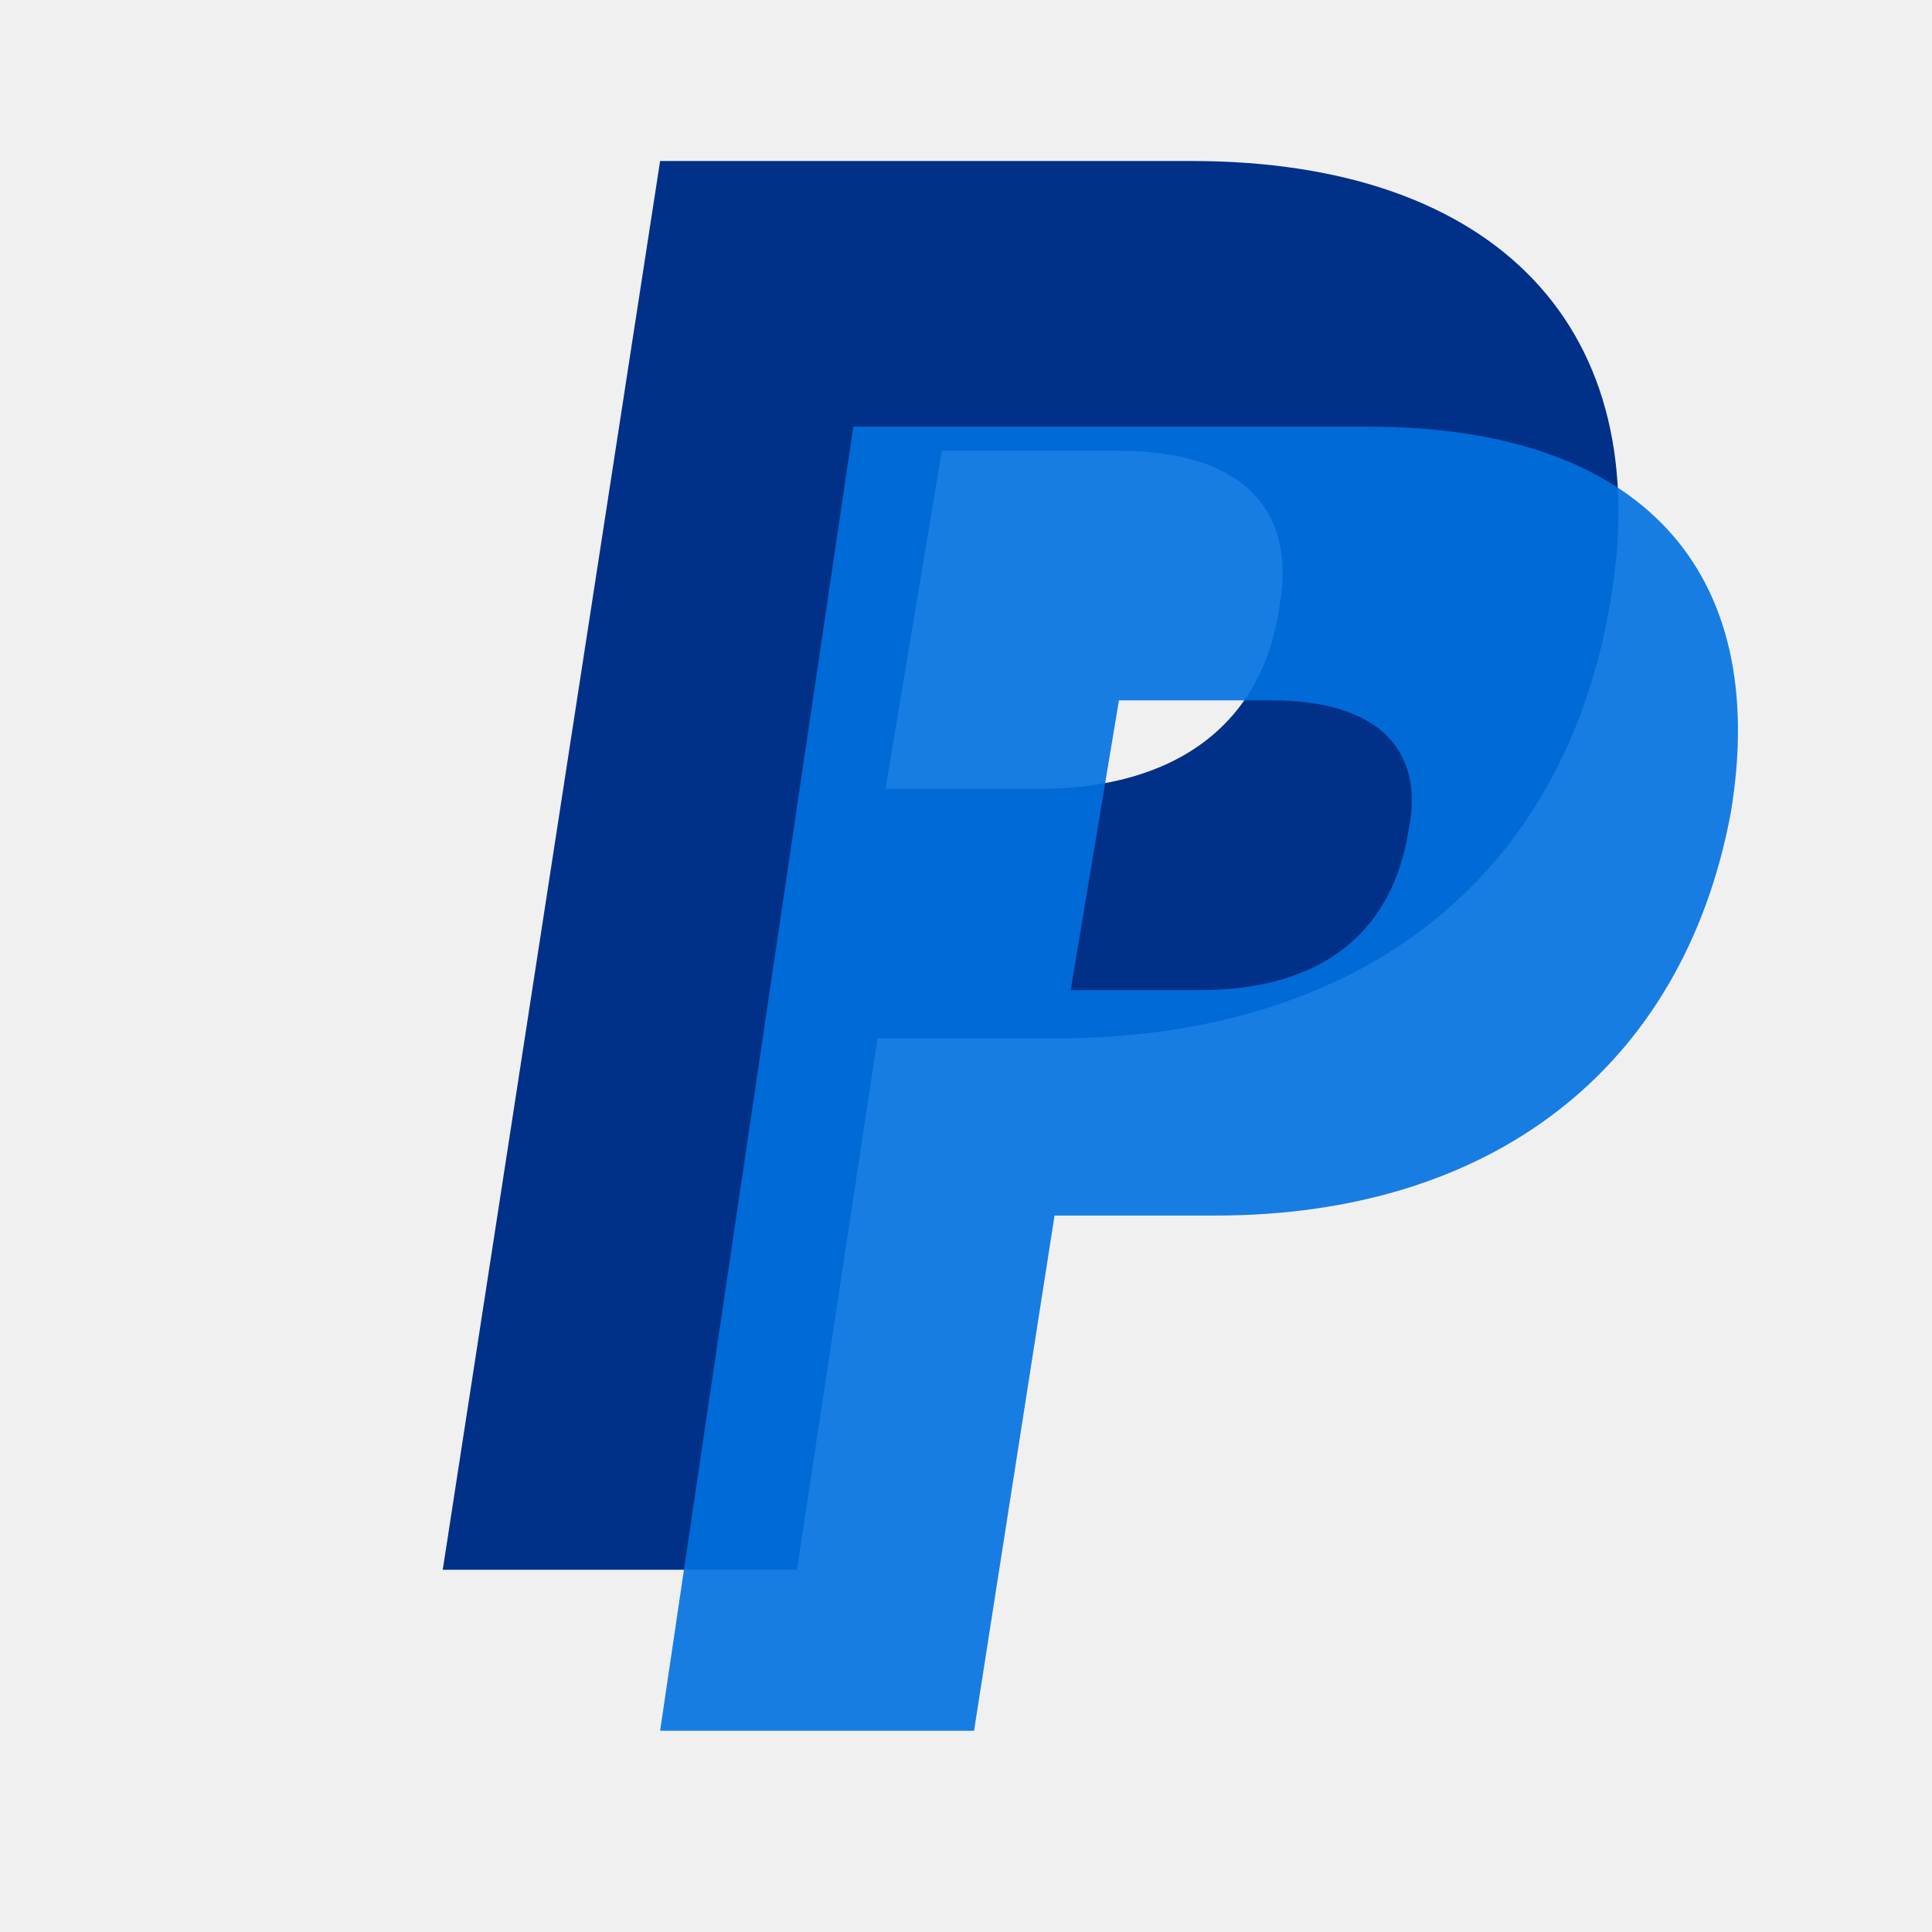
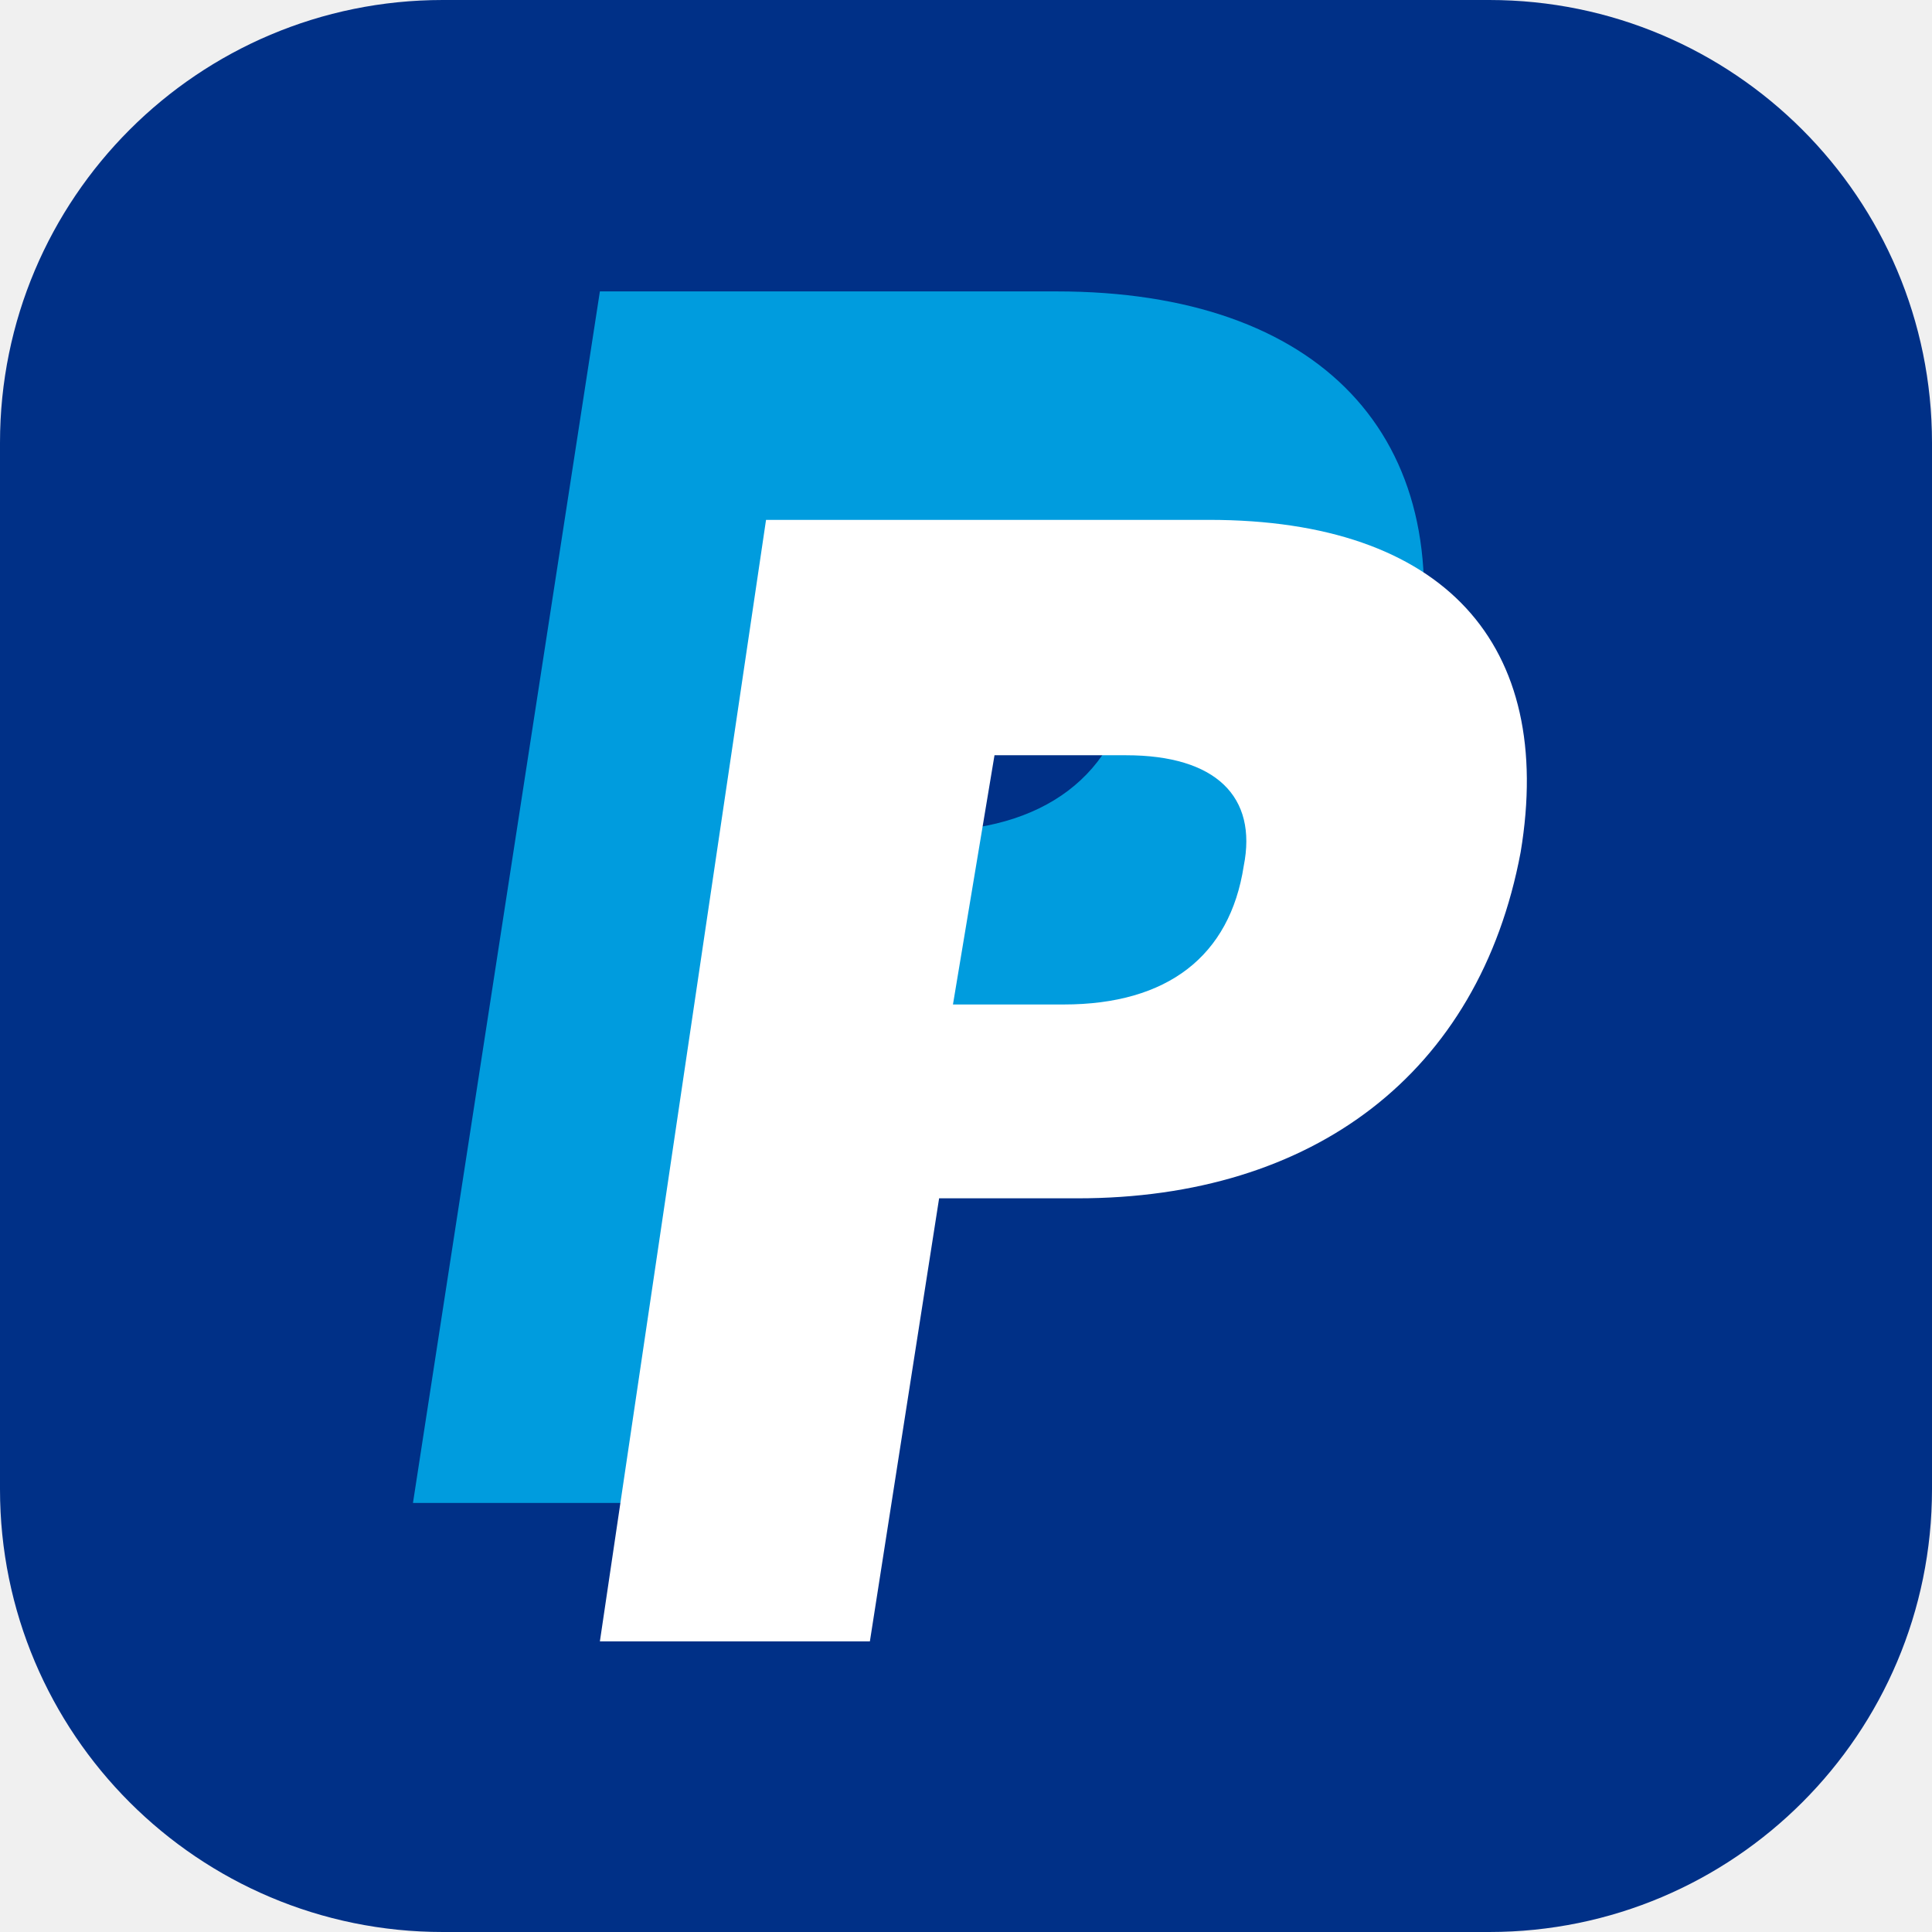
<svg xmlns="http://www.w3.org/2000/svg" viewBox="0 0 24 24">
-   <path fill="#003087" fill-rule="evenodd" d="M8.2 2h6.6c3.8 0 5.8 2.1 5.2 5.5-.6 3.5-3.2 5.4-6.9 5.4h-2.2l-1 6.6H5.5L8.2 2Zm3.5 3.6-.7 4.2h1.9c1.7 0 2.8-.8 3-2.3.2-1.2-.5-1.9-2-1.9h-2.2Z" />
-   <path fill="#0070E0" fill-opacity=".9" fill-rule="evenodd" d="M10.6 5.3h6.4c3.4 0 5 1.8 4.5 4.8-.6 3.2-3 5-6.4 5h-2l-1 6.4H8.2l2.4-16.2Zm3.3 3.4-.6 3.6h1.6c1.5 0 2.4-.7 2.6-2 .2-1-.4-1.6-1.7-1.6h-1.9Z" />
+   <rect width="24" height="24" rx="5.5" fill="#003087" />
+   <g transform="translate(.4 1.9) scale(.86)">
+     <path fill="#009CDE" fill-rule="evenodd" d="M8.2 2h6.6c3.8 0 5.8 2.1 5.2 5.5-.6 3.5-3.2 5.4-6.9 5.4h-2.2l-1 6.6H5.5L8.2 2Zm3.5 3.6-.7 4.2h1.9c1.7 0 2.8-.8 3-2.3.2-1.2-.5-1.9-2-1.9h-2.2Z" />
+     <path fill="#FFFFFF" fill-rule="evenodd" d="M10.6 5.3h6.4c3.4 0 5 1.8 4.5 4.8-.6 3.2-3 5-6.4 5h-2l-1 6.4H8.2l2.4-16.2Zm3.3 3.4-.6 3.6h1.6c1.5 0 2.4-.7 2.6-2 .2-1-.4-1.6-1.7-1.6h-1.9Z" />
+   </g>
</svg>
